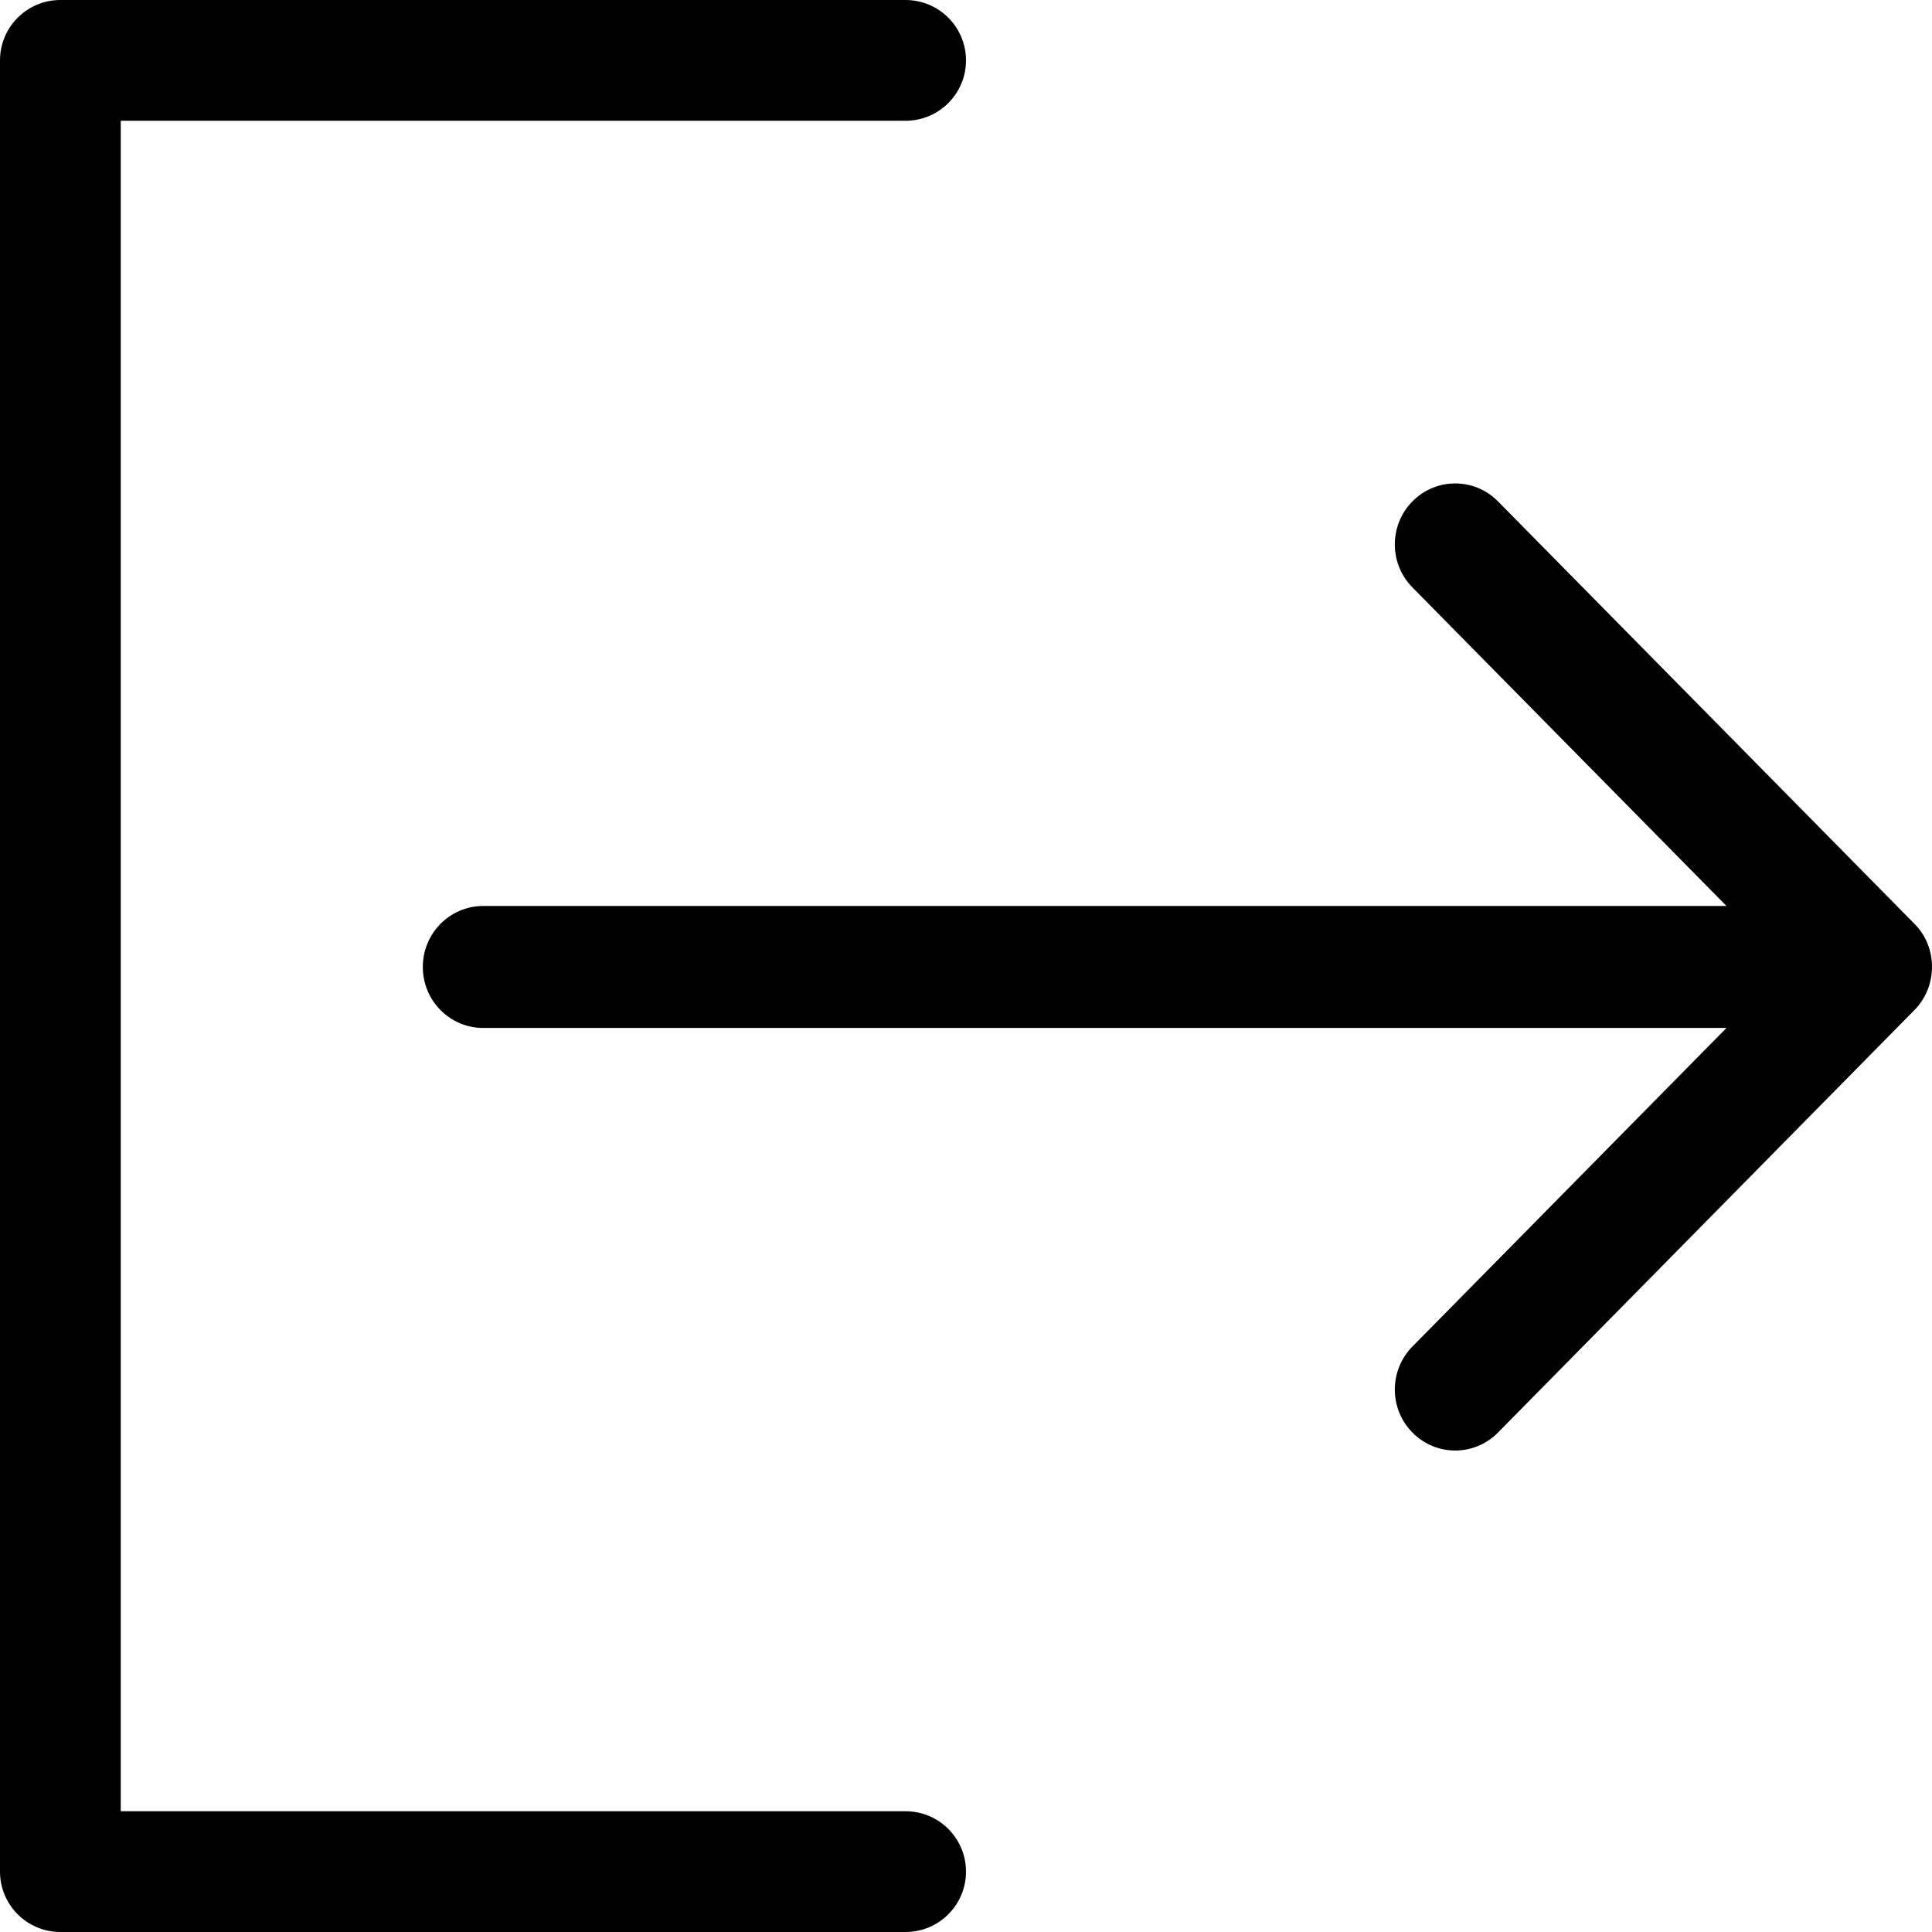
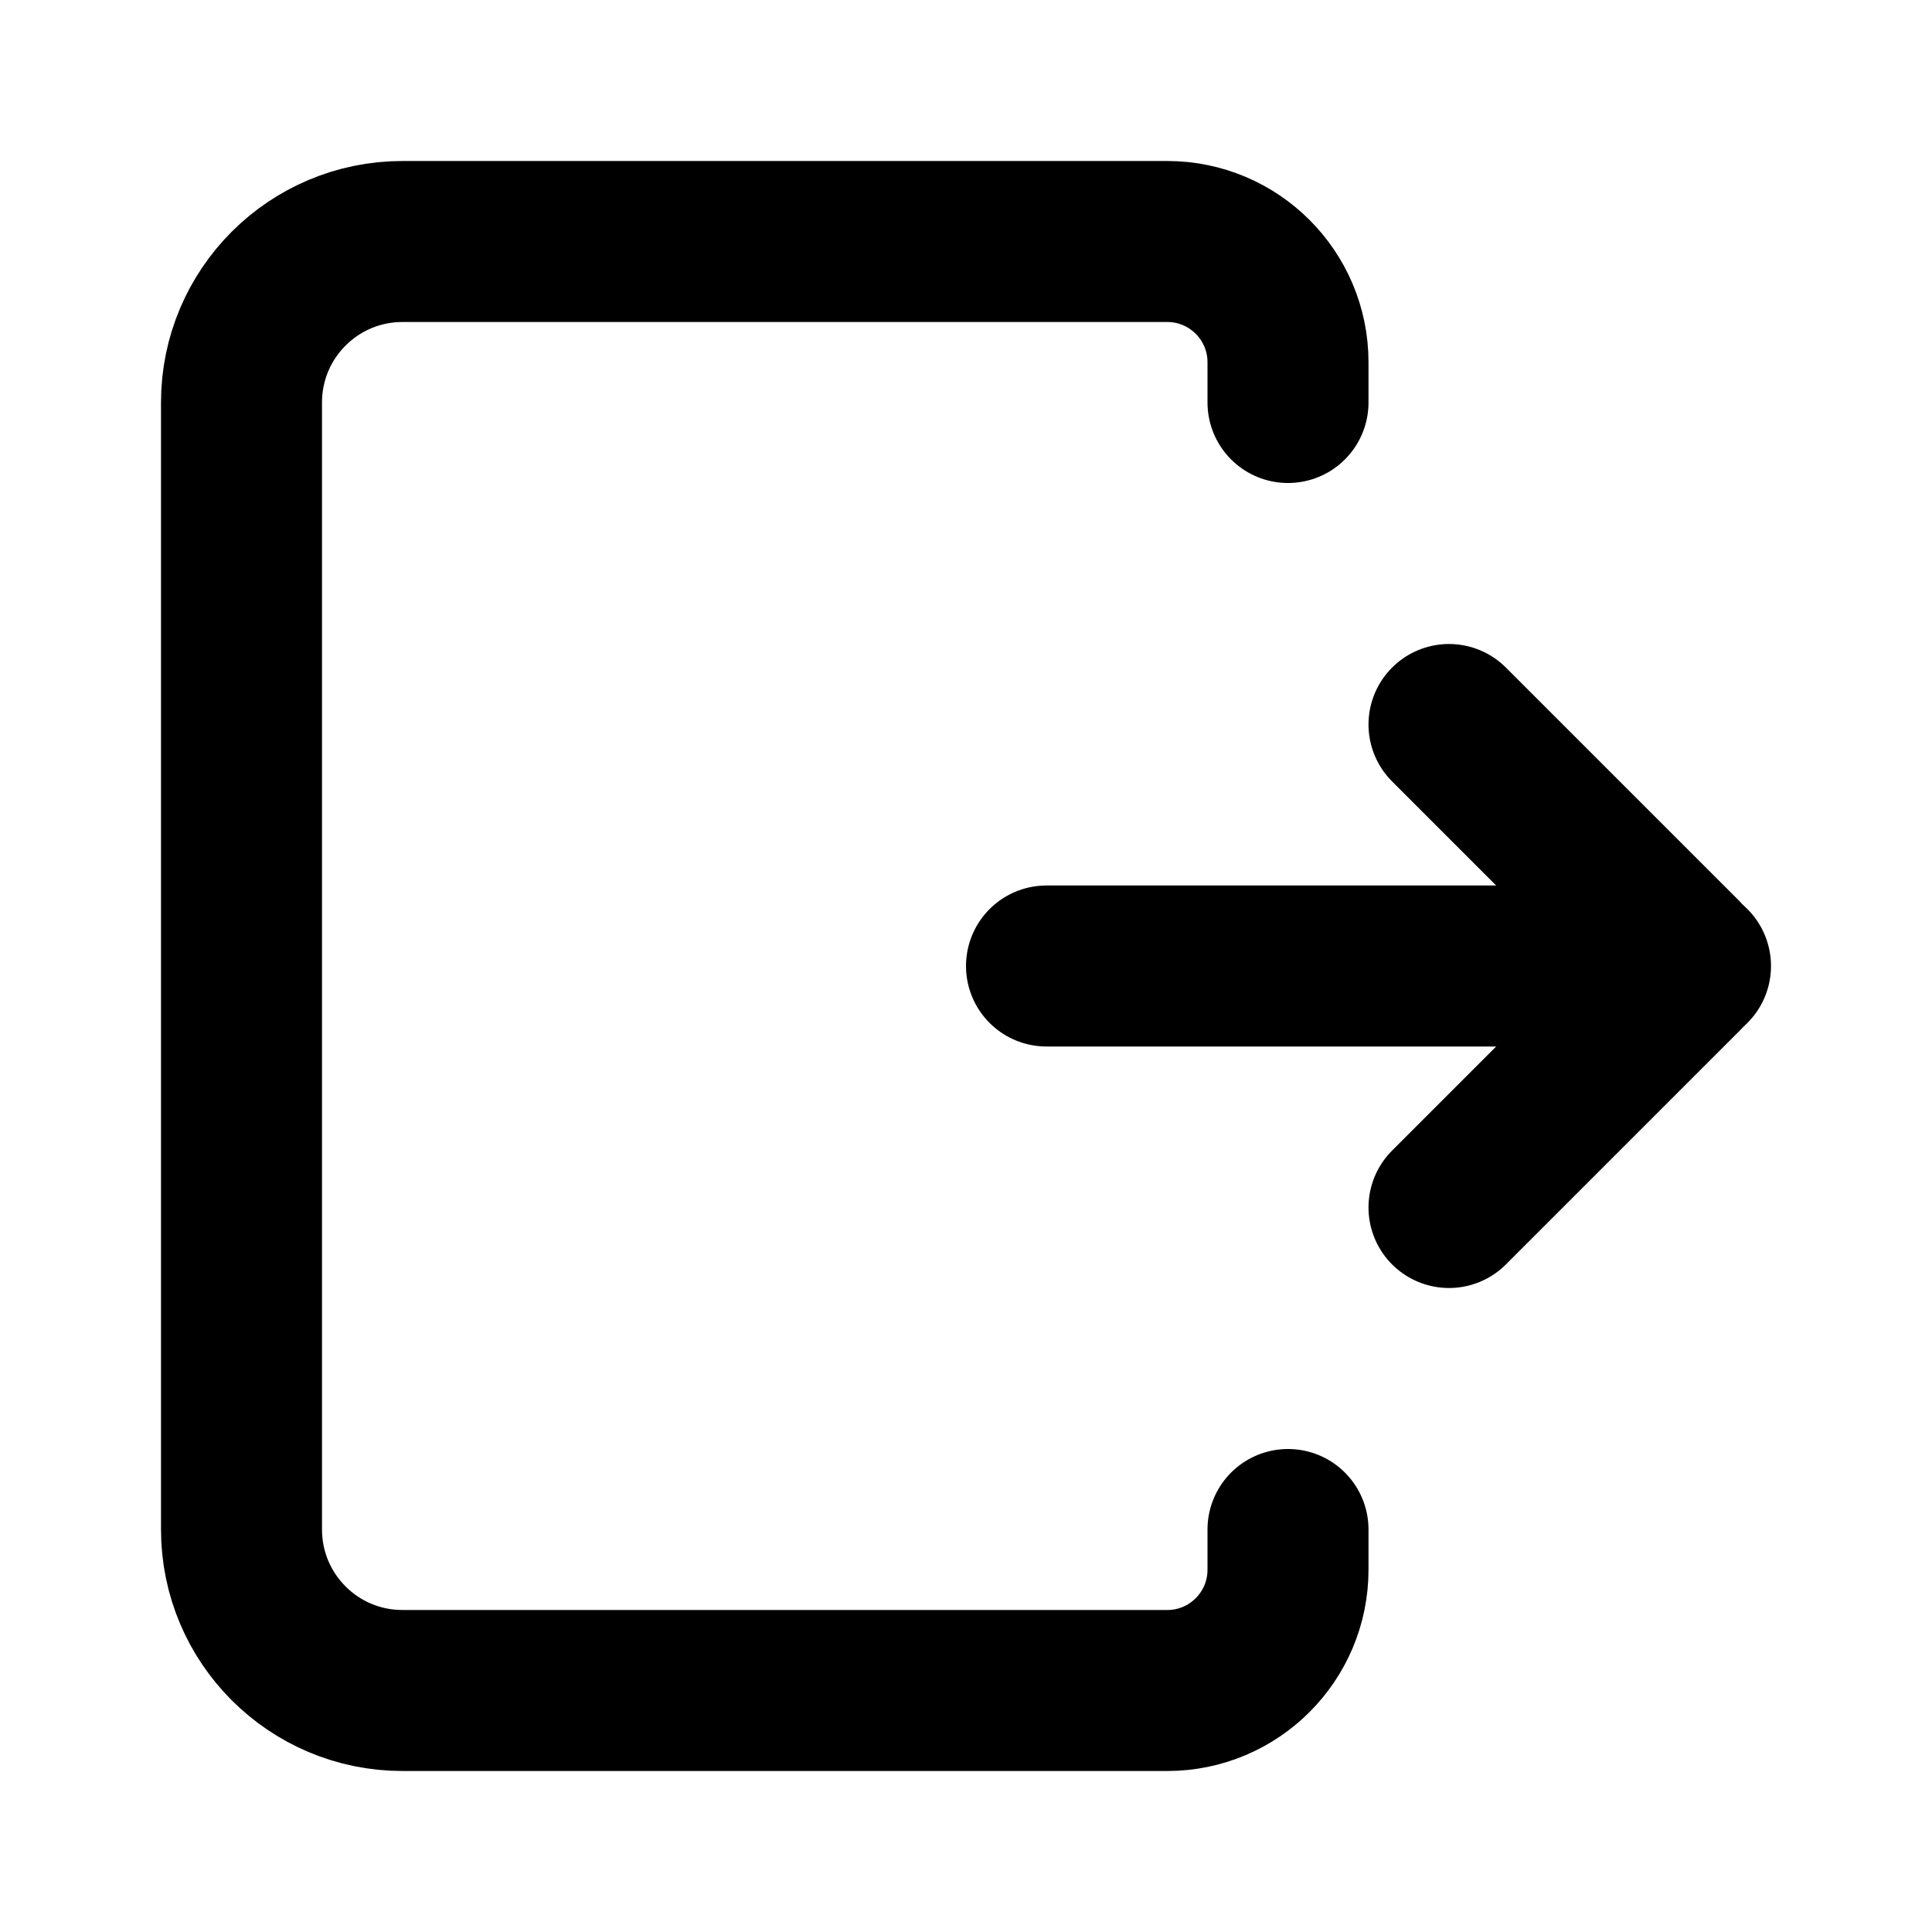
- <svg xmlns="http://www.w3.org/2000/svg" fill="#000000" height="800px" width="800px" version="1.1" id="Capa_1" viewBox="0 0 384.971 384.971" xml:space="preserve">
-   <g>
-     <g id="Sign_Out">
-       <path d="M180.455,360.91H24.061V24.061h156.394c6.641,0,12.03-5.39,12.03-12.03s-5.39-12.03-12.03-12.03H12.03    C5.39,0.001,0,5.39,0,12.031V372.94c0,6.641,5.39,12.03,12.03,12.03h168.424c6.641,0,12.03-5.39,12.03-12.03    C192.485,366.299,187.095,360.91,180.455,360.91z" />
-       <path d="M381.481,184.088l-83.009-84.2c-4.704-4.752-12.319-4.74-17.011,0c-4.704,4.74-4.704,12.439,0,17.179l62.558,63.46H96.279    c-6.641,0-12.03,5.438-12.03,12.151c0,6.713,5.39,12.151,12.03,12.151h247.74l-62.558,63.46c-4.704,4.752-4.704,12.439,0,17.179    c4.704,4.752,12.319,4.752,17.011,0l82.997-84.2C386.113,196.588,386.161,188.756,381.481,184.088z" />
-     </g>
-     <g>
- 	</g>
-     <g>
- 	</g>
-     <g>
- 	</g>
-     <g>
- 	</g>
-     <g>
- 	</g>
-     <g>
- 	</g>
-   </g>
+ <svg xmlns="http://www.w3.org/2000/svg" width="800px" height="800px" viewBox="0 0 24 24" fill="none">
+   <path d="M21 12L13 12" stroke="#000000" stroke-width="2" stroke-linecap="round" stroke-linejoin="round" />
+   <path d="M18 15L20.913 12.087V12.087C20.961 12.039 20.961 11.961 20.913 11.913V11.913L18 9" stroke="#000000" stroke-width="2" stroke-linecap="round" stroke-linejoin="round" />
+   <path d="M16 5V4.5V4.5C16 3.672 15.328 3 14.5 3H5C3.895 3 3 3.895 3 5V19C3 20.105 3.895 21 5 21H14.5C15.328 21 16 20.328 16 19.5V19.5V19" stroke="#000000" stroke-width="2" stroke-linecap="round" stroke-linejoin="round" />
</svg>
